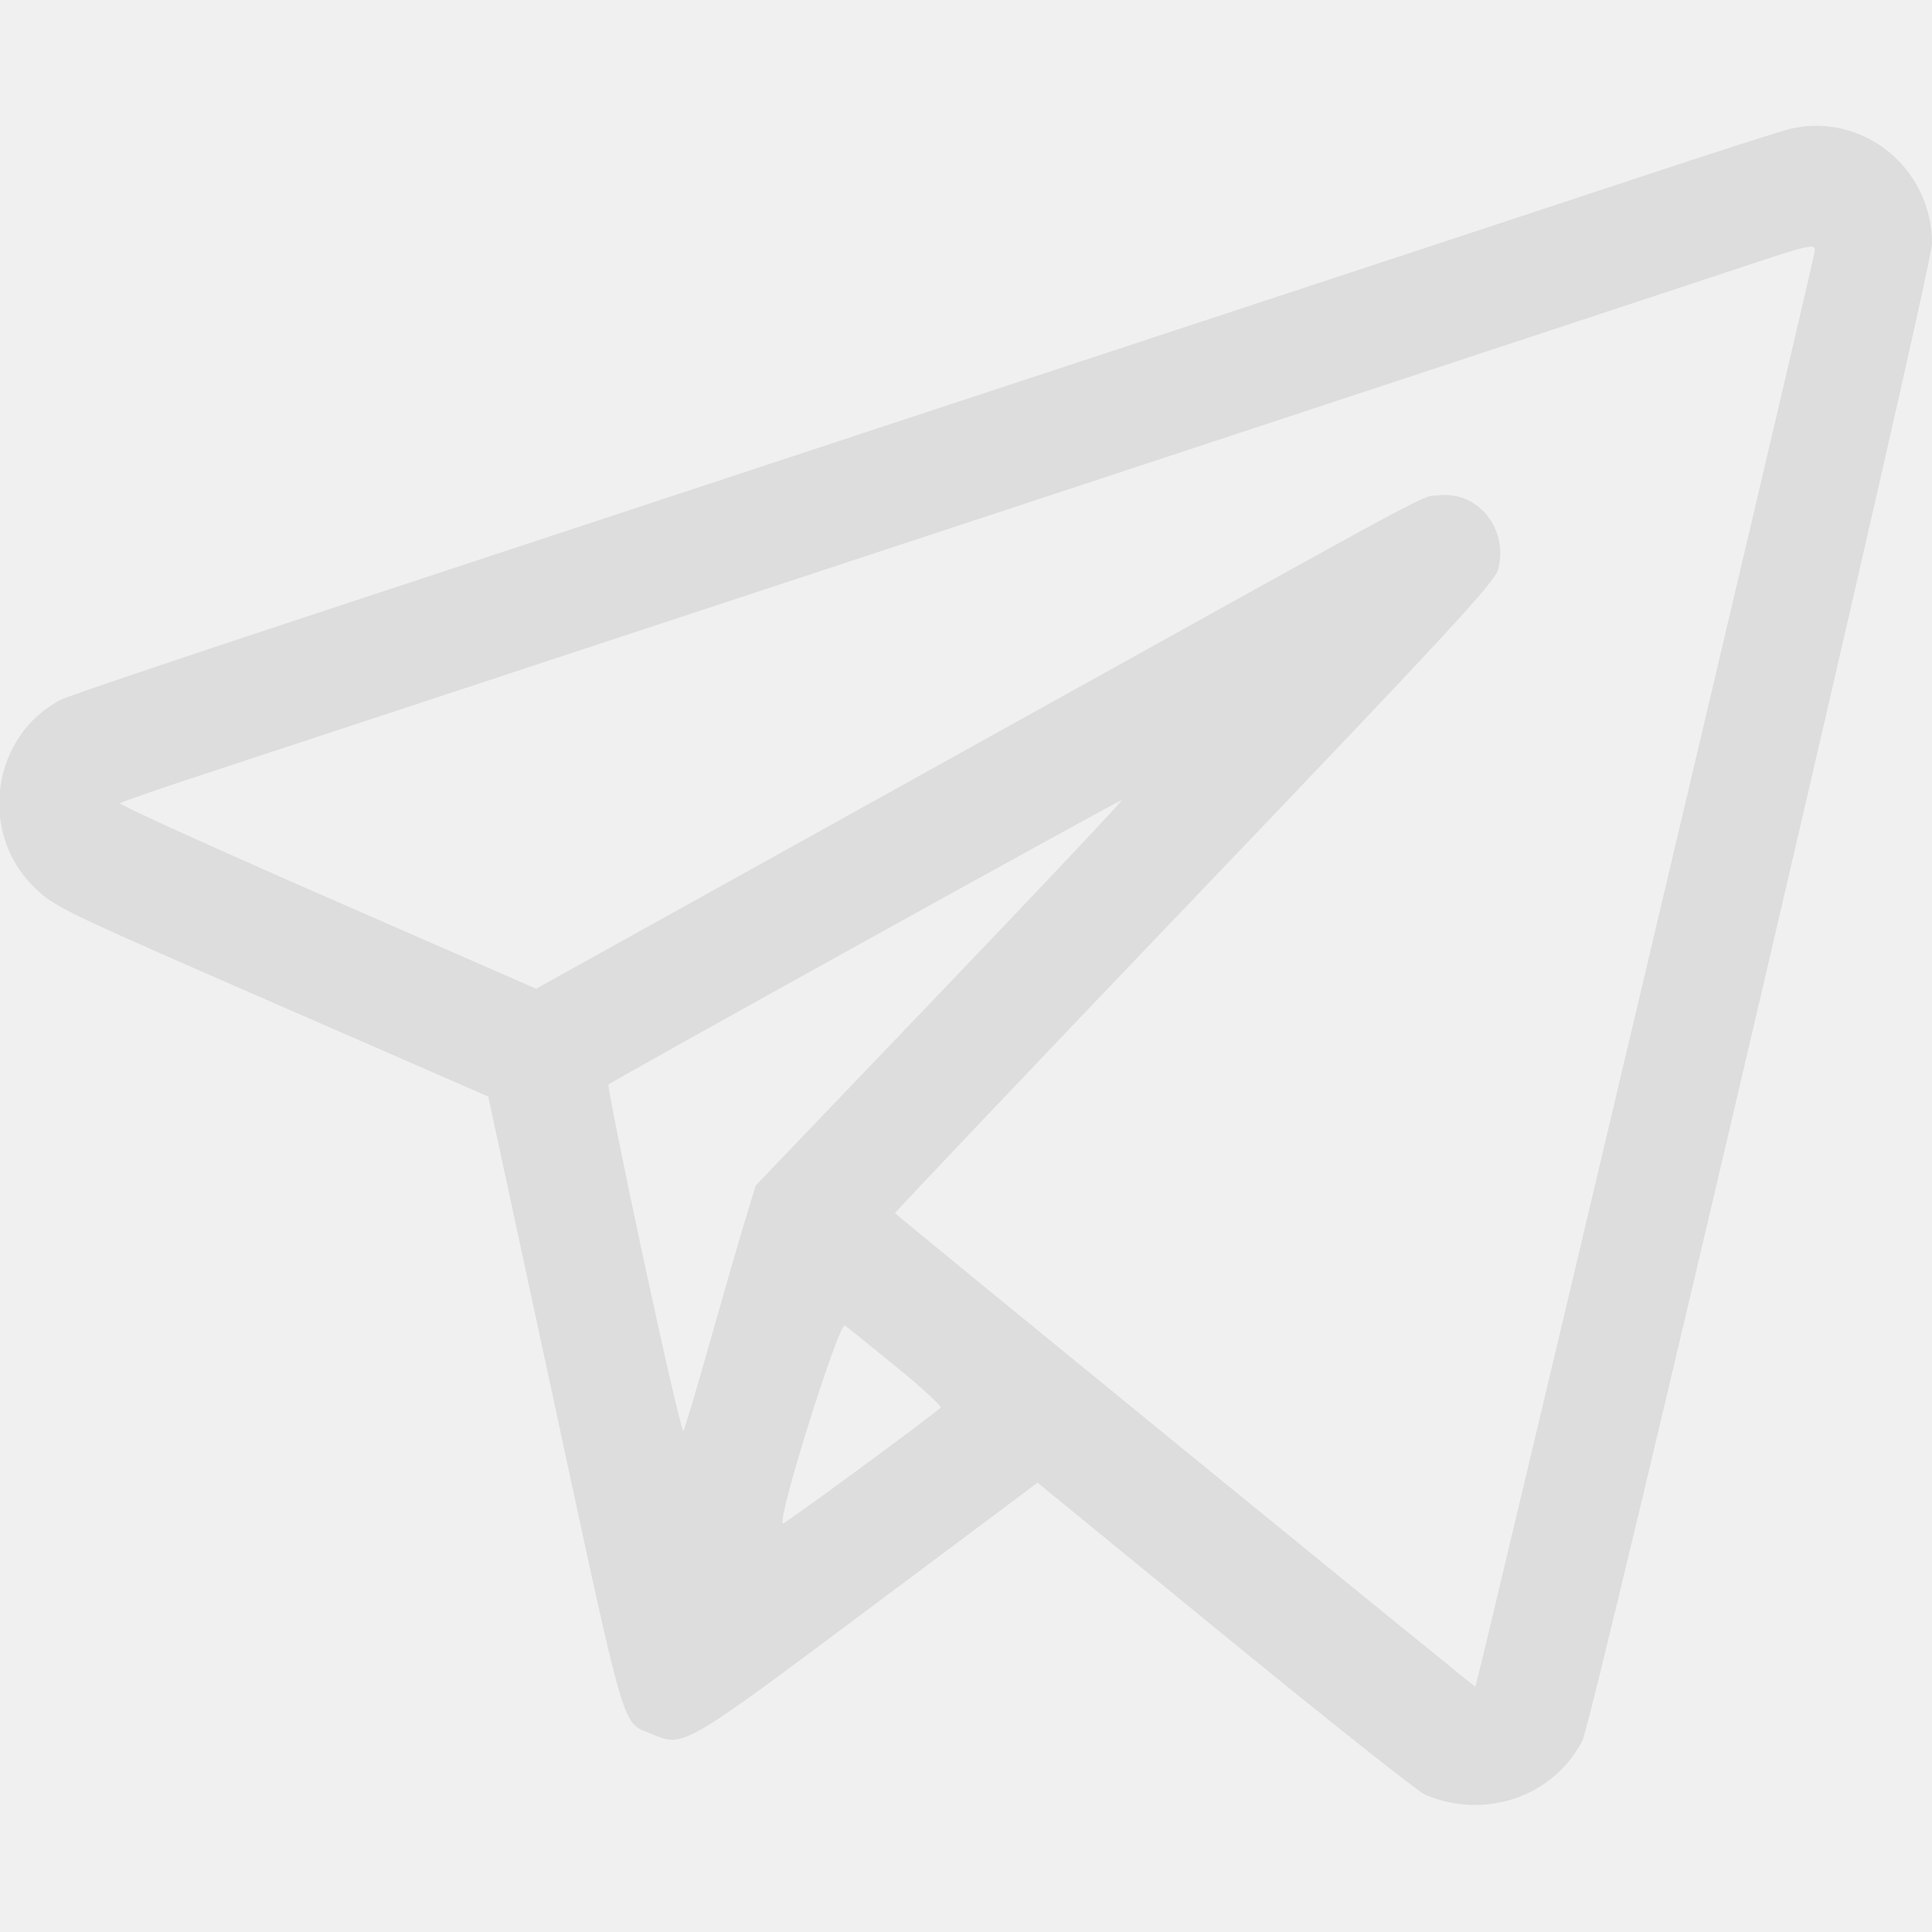
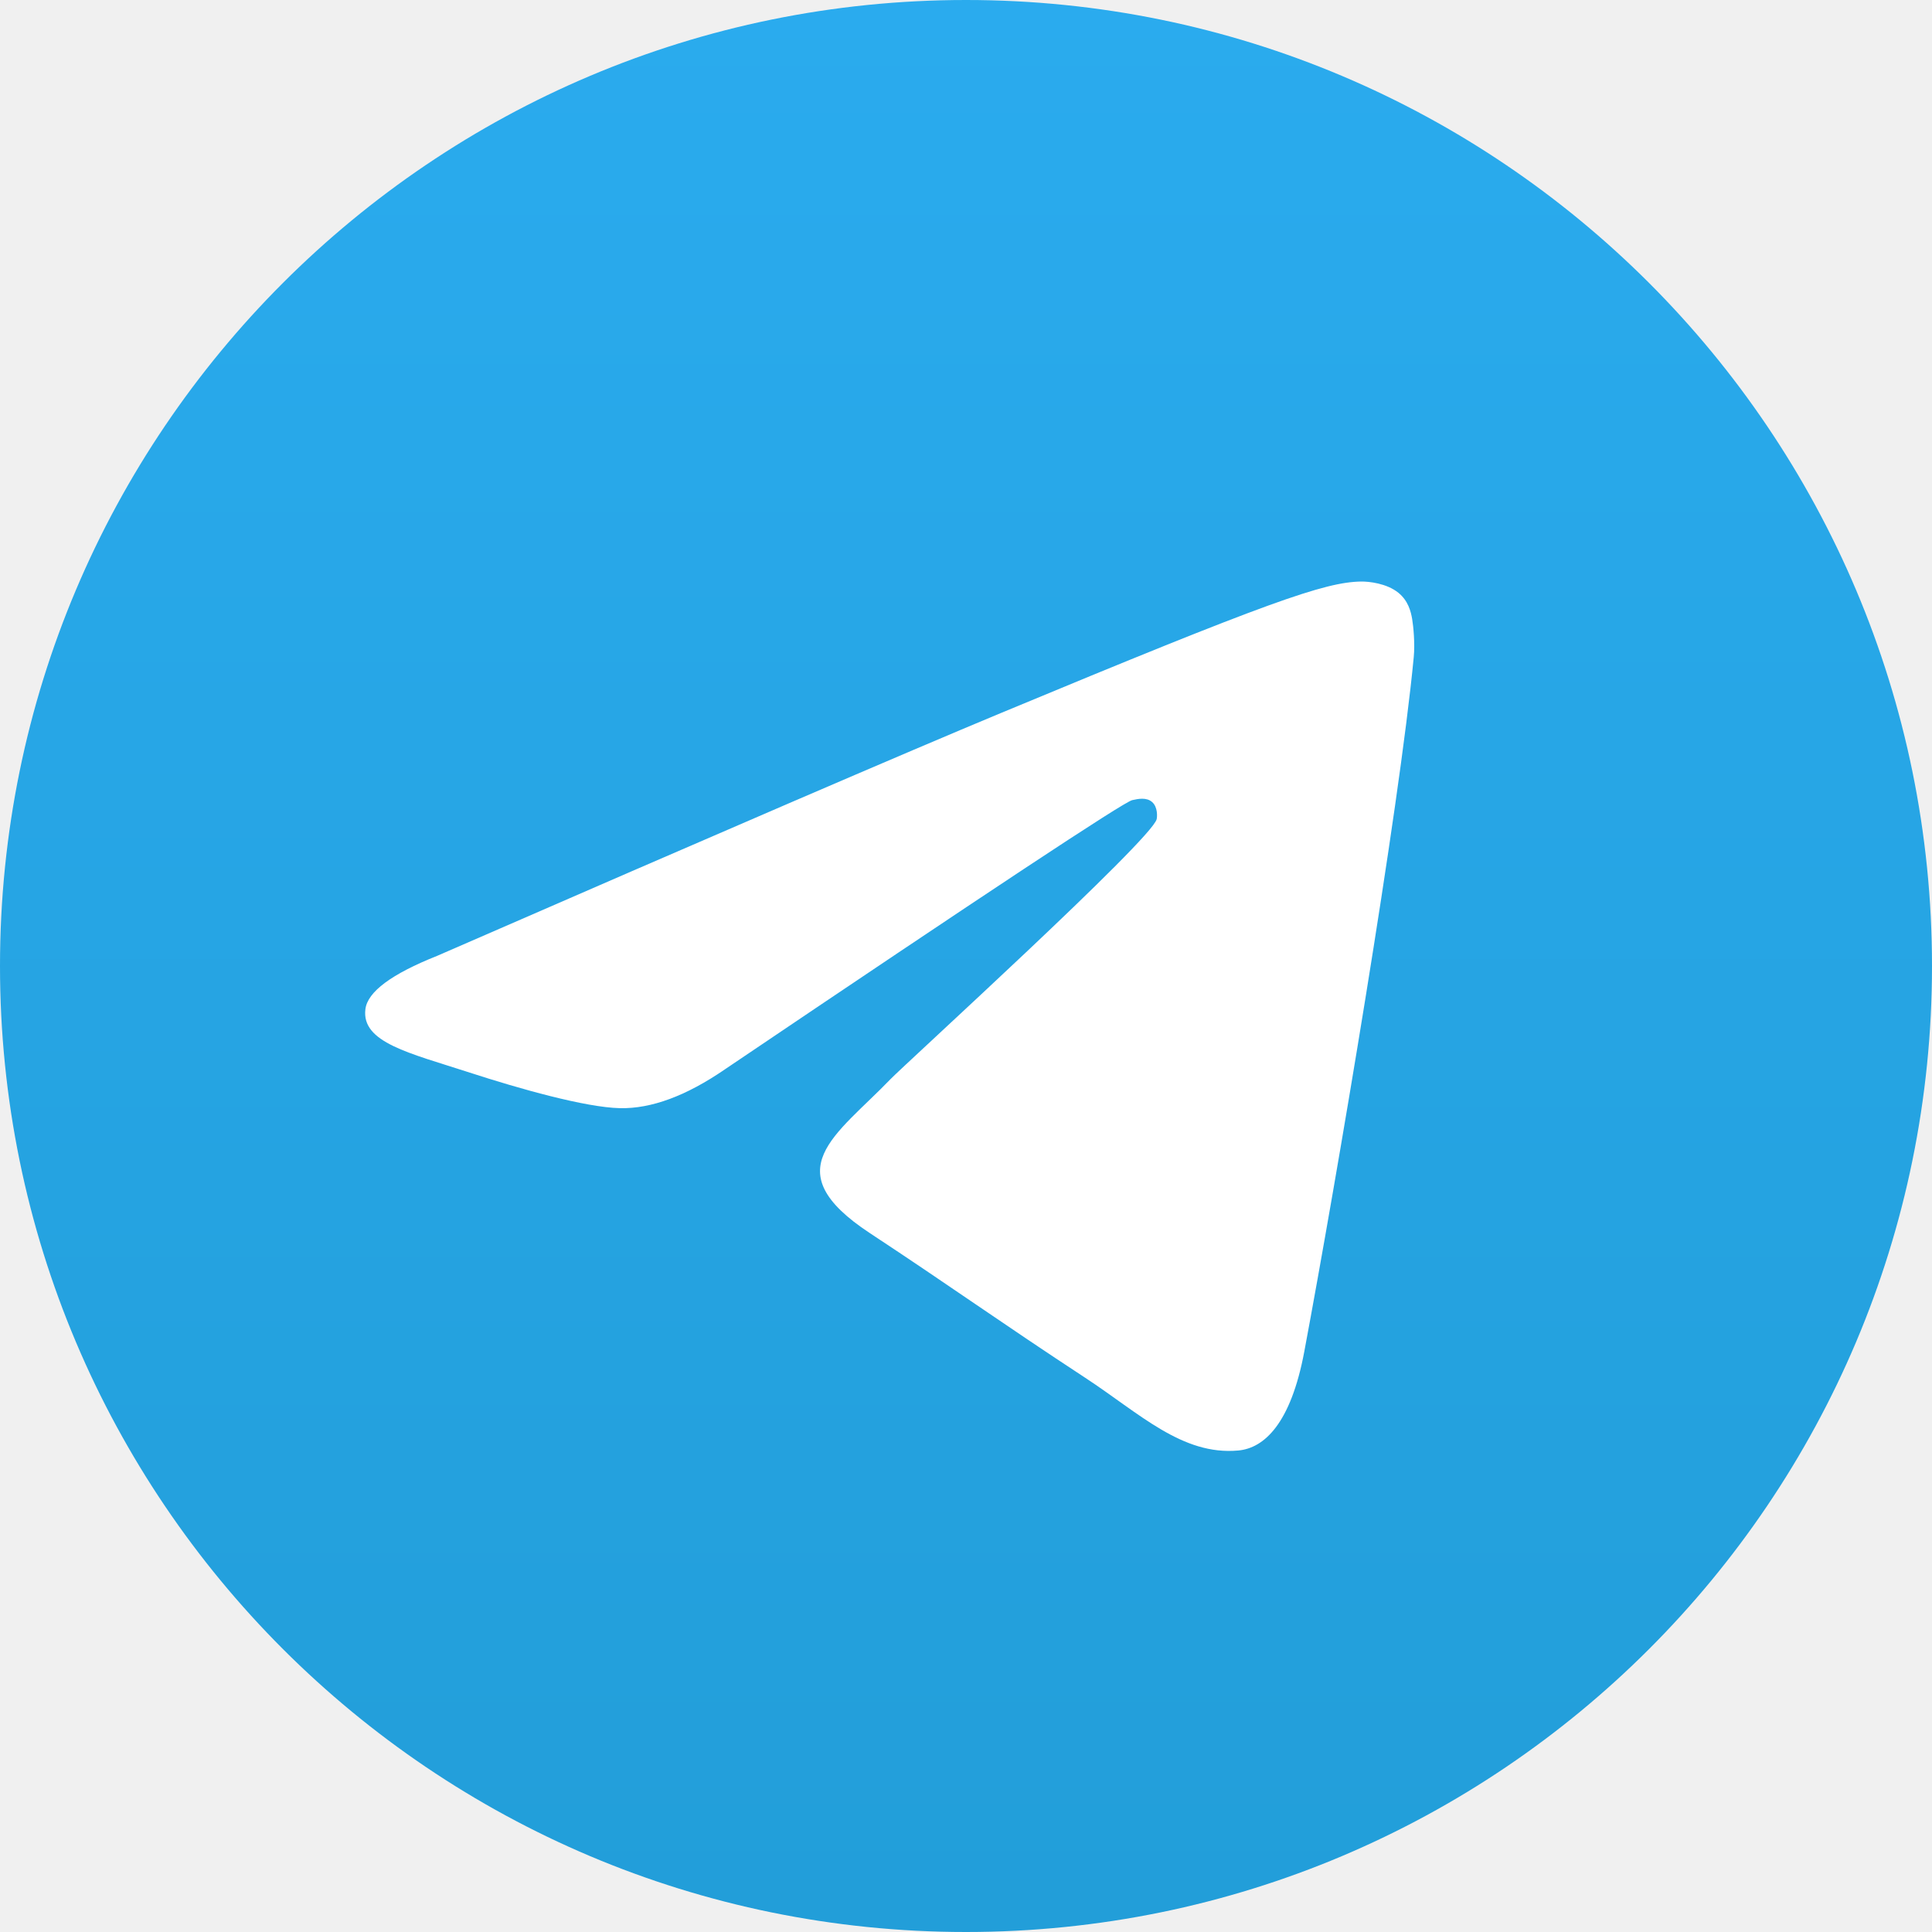
- <svg xmlns="http://www.w3.org/2000/svg" id="svg" width="400" height="400" viewBox="0, 0, 400,400">
-   <g id="svgg">
-     <path id="path0" d="M370.703 26.656 C 368.984 27.050,354.922 31.563,339.453 36.684 C 323.984 41.805,281.270 55.887,244.531 67.976 C 207.793 80.066,162.441 95.010,143.750 101.186 C 125.059 107.361,88.448 119.435,62.393 128.017 C 36.337 136.598,13.930 144.182,12.598 144.871 C -1.667 152.248,-4.567 172.216,6.975 183.584 C 11.233 187.778,12.310 188.300,56.206 207.452 L 101.084 227.031 114.184 287.826 C 129.902 360.777,128.616 356.365,134.933 359.004 C 141.600 361.790,141.162 362.043,180.665 332.509 L 214.821 306.973 253.663 338.749 C 275.026 356.226,293.683 371.017,295.123 371.619 C 307.577 376.822,321.626 371.969,327.610 360.396 C 329.864 356.037,400.000 55.708,400.000 50.415 C 400.000 34.794,385.715 23.209,370.703 26.656 M375.606 52.539 C 373.754 61.658,305.759 349.217,305.454 349.218 C 305.170 349.218,187.786 253.428,185.312 251.176 C 185.183 251.059,213.034 221.731,247.203 186.003 C 299.506 131.314,309.461 120.551,310.166 117.932 C 312.403 109.624,306.063 101.633,297.959 102.547 C 293.736 103.023,302.542 98.284,199.445 155.562 L 111.000 204.701 67.647 185.750 C 43.803 175.327,24.541 166.579,24.842 166.310 C 25.144 166.040,32.422 163.510,41.016 160.686 C 80.232 147.799,342.787 61.244,357.422 56.379 C 376.241 50.121,376.091 50.153,375.606 52.539 M194.656 205.537 L 156.456 245.448 154.046 253.388 C 152.720 257.755,149.453 269.063,146.787 278.516 C 144.120 287.969,141.728 295.952,141.471 296.256 C 141.215 296.559,137.531 280.641,133.284 260.882 C 129.038 241.123,125.753 224.768,125.983 224.538 C 126.716 223.805,231.614 165.674,232.249 165.649 C 232.583 165.636,215.666 183.585,194.656 205.537 M185.778 283.168 C 191.017 287.446,195.042 291.177,194.722 291.459 C 191.926 293.925,162.296 315.681,162.058 315.443 C 160.921 314.307,173.732 273.557,174.948 274.442 C 175.665 274.964,180.538 278.891,185.778 283.168 " stroke="none" fill="#ddd" fill-rule="evenodd" />
+ <svg xmlns="http://www.w3.org/2000/svg" width="1000px" height="1000px" viewBox="0 0 1000 1000" version="1.1">
+   <defs>
+     <linearGradient x1="50%" y1="0%" x2="50%" y2="99.258%" id="linearGradient-1">
+       <stop stop-color="#2AABEE" offset="0%" />
+       <stop stop-color="#229ED9" offset="100%" />
+     </linearGradient>
+   </defs>
+   <g id="Artboard" stroke="none" stroke-width="1" fill="none" fill-rule="evenodd">
+     <circle id="Oval" fill="url(#linearGradient-1)" cx="500" cy="500" r="500" />
+     <path d="M226.328,494.722 C372.089,431.217 469.285,389.35 517.917,369.122 C656.773,311.367 685.625,301.335 704.431,301.004 C708.568,300.931 717.816,301.956 723.806,306.817 C728.865,310.921 730.257,316.466 730.923,320.357 C731.589,324.249 732.418,333.114 731.759,340.041 C724.234,419.102 691.675,610.965 675.111,699.515 C668.102,736.984 654.301,749.548 640.941,750.777 C611.905,753.449 589.856,731.588 561.733,713.153 C517.727,684.306 492.866,666.349 450.15,638.2 C400.784,605.669 432.786,587.789 460.919,558.569 C468.282,550.921 596.215,434.556 598.691,424 C599.001,422.68 599.288,417.759 596.365,415.16 C593.441,412.562 589.126,413.45 586.012,414.157 C581.599,415.159 511.298,461.625 375.11,553.556 C355.155,567.259 337.081,573.935 320.887,573.585 C303.034,573.199 268.693,563.491 243.164,555.192 C211.851,545.014 186.964,539.633 189.132,522.346 C190.26,513.343 202.659,504.135 226.328,494.722 Z" id="Path-3" fill="#FFFFFF" />
  </g>
</svg>
